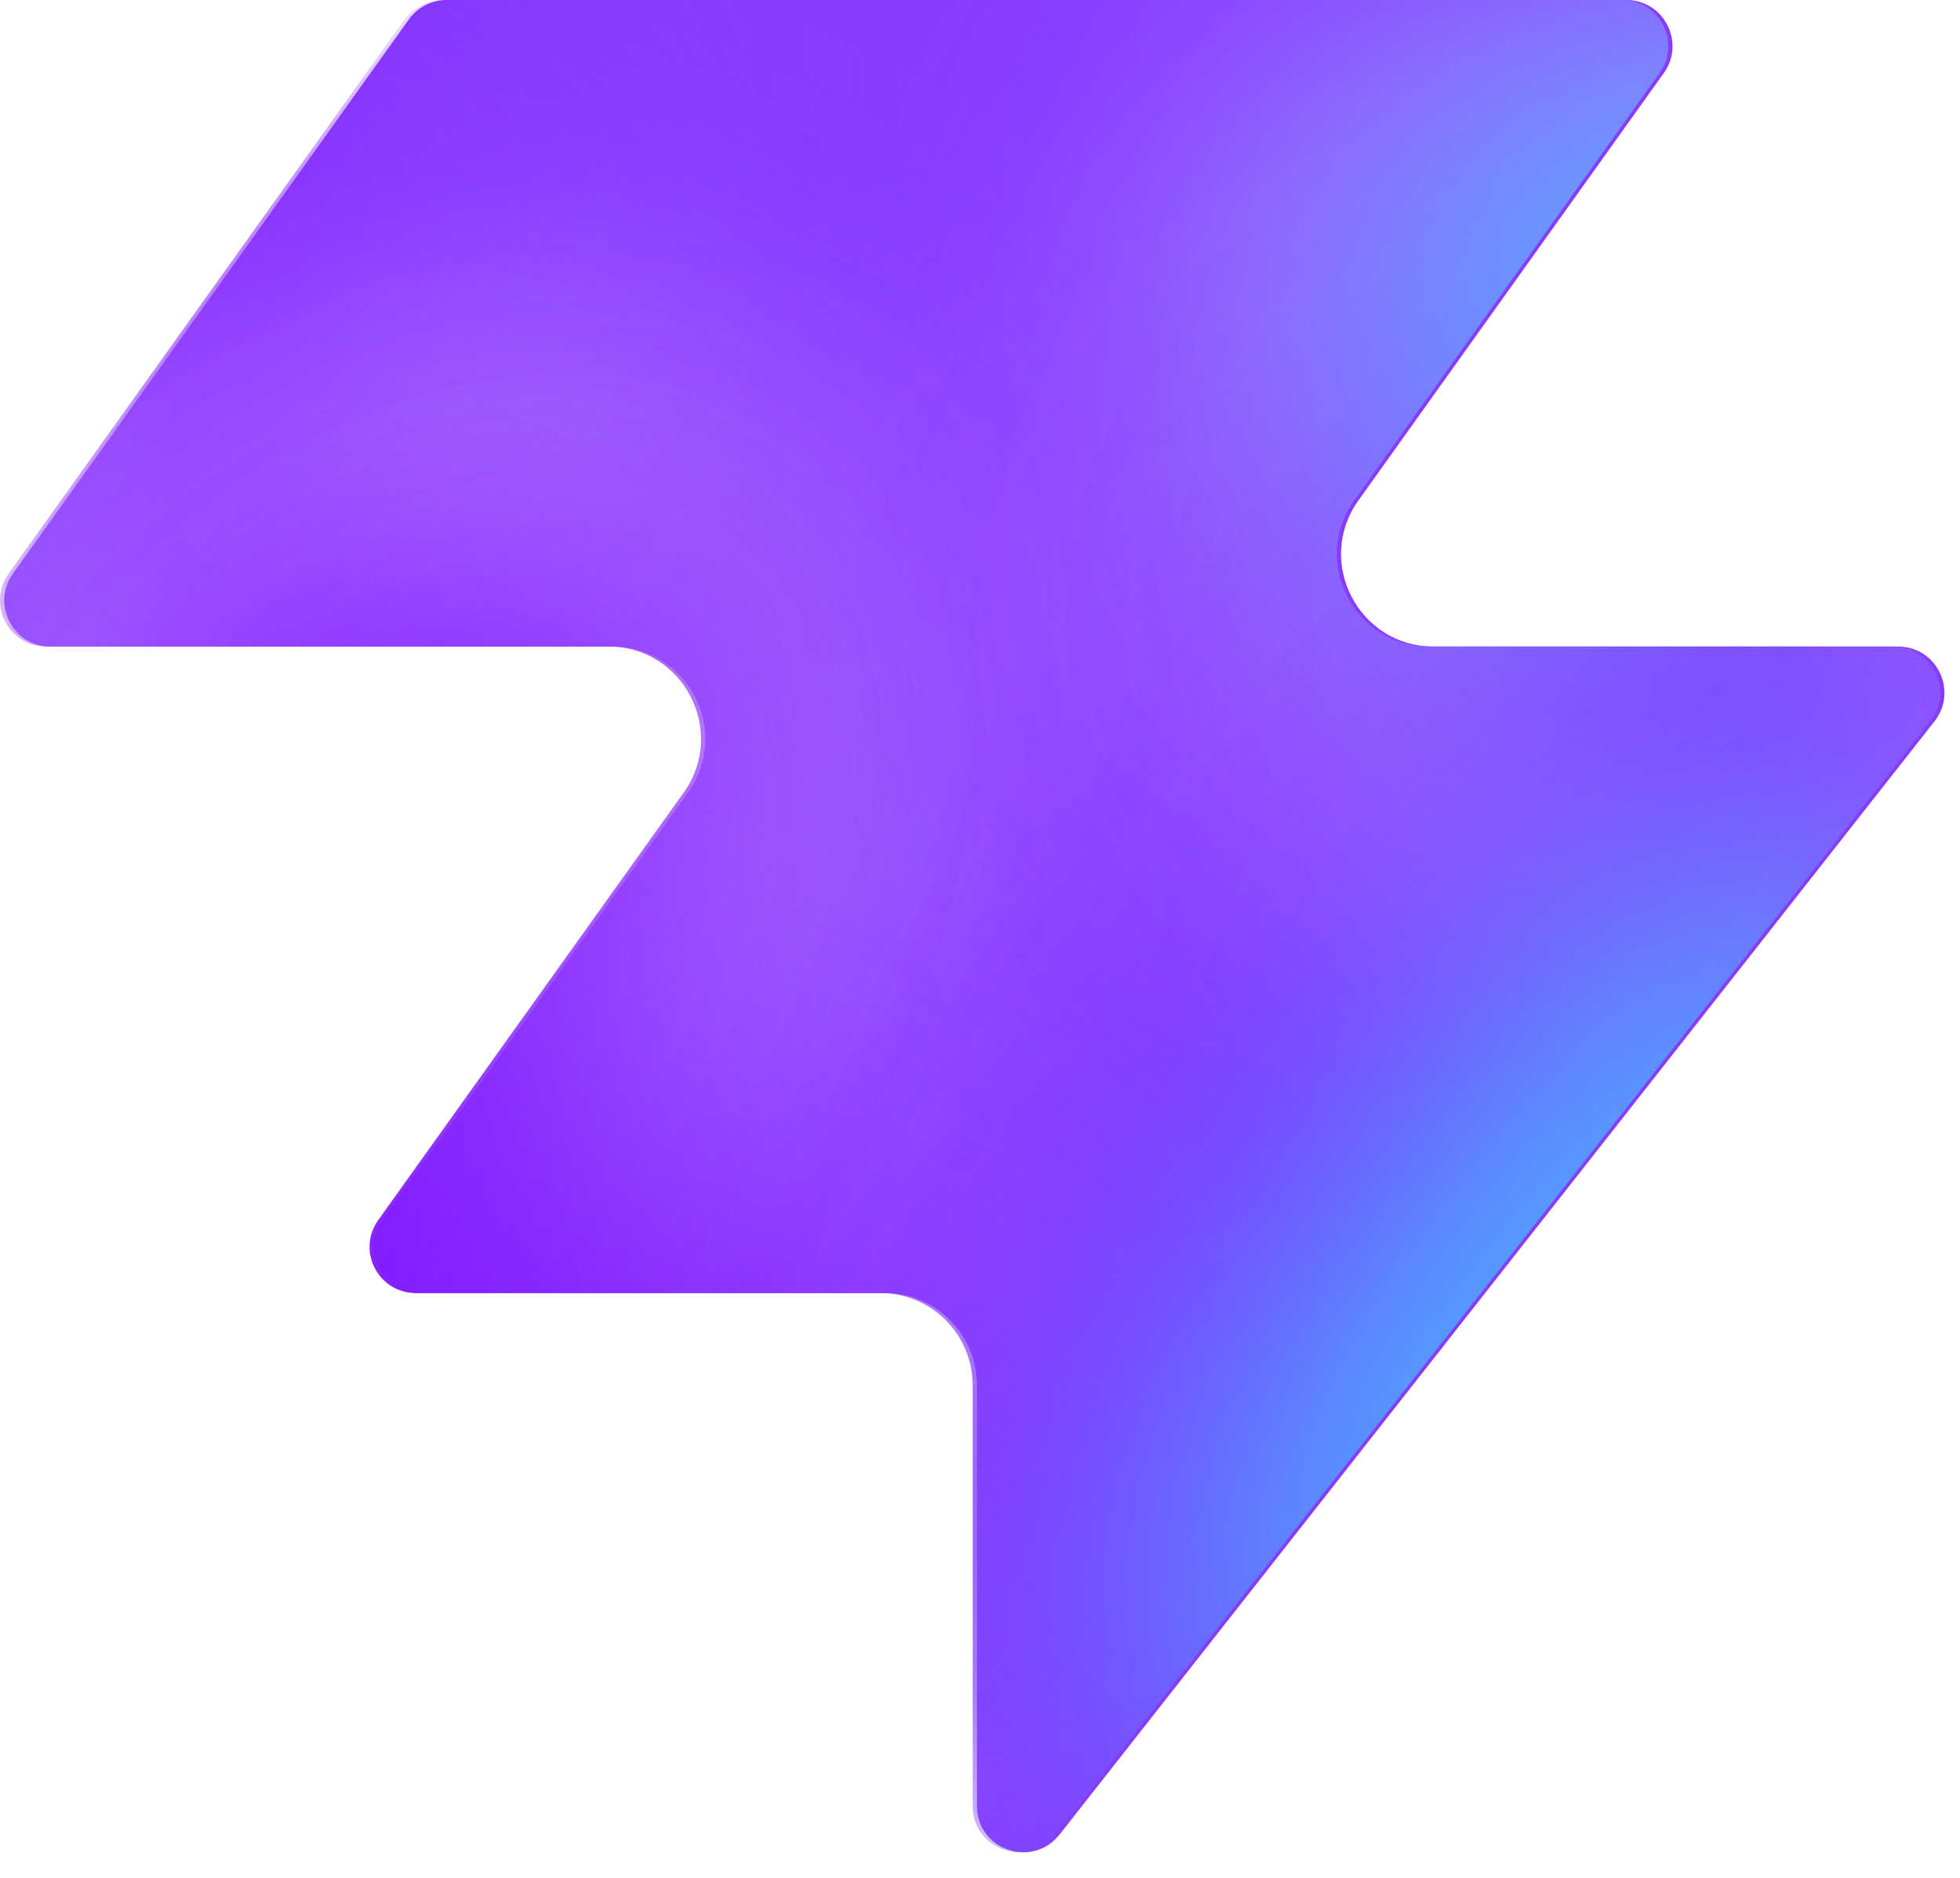
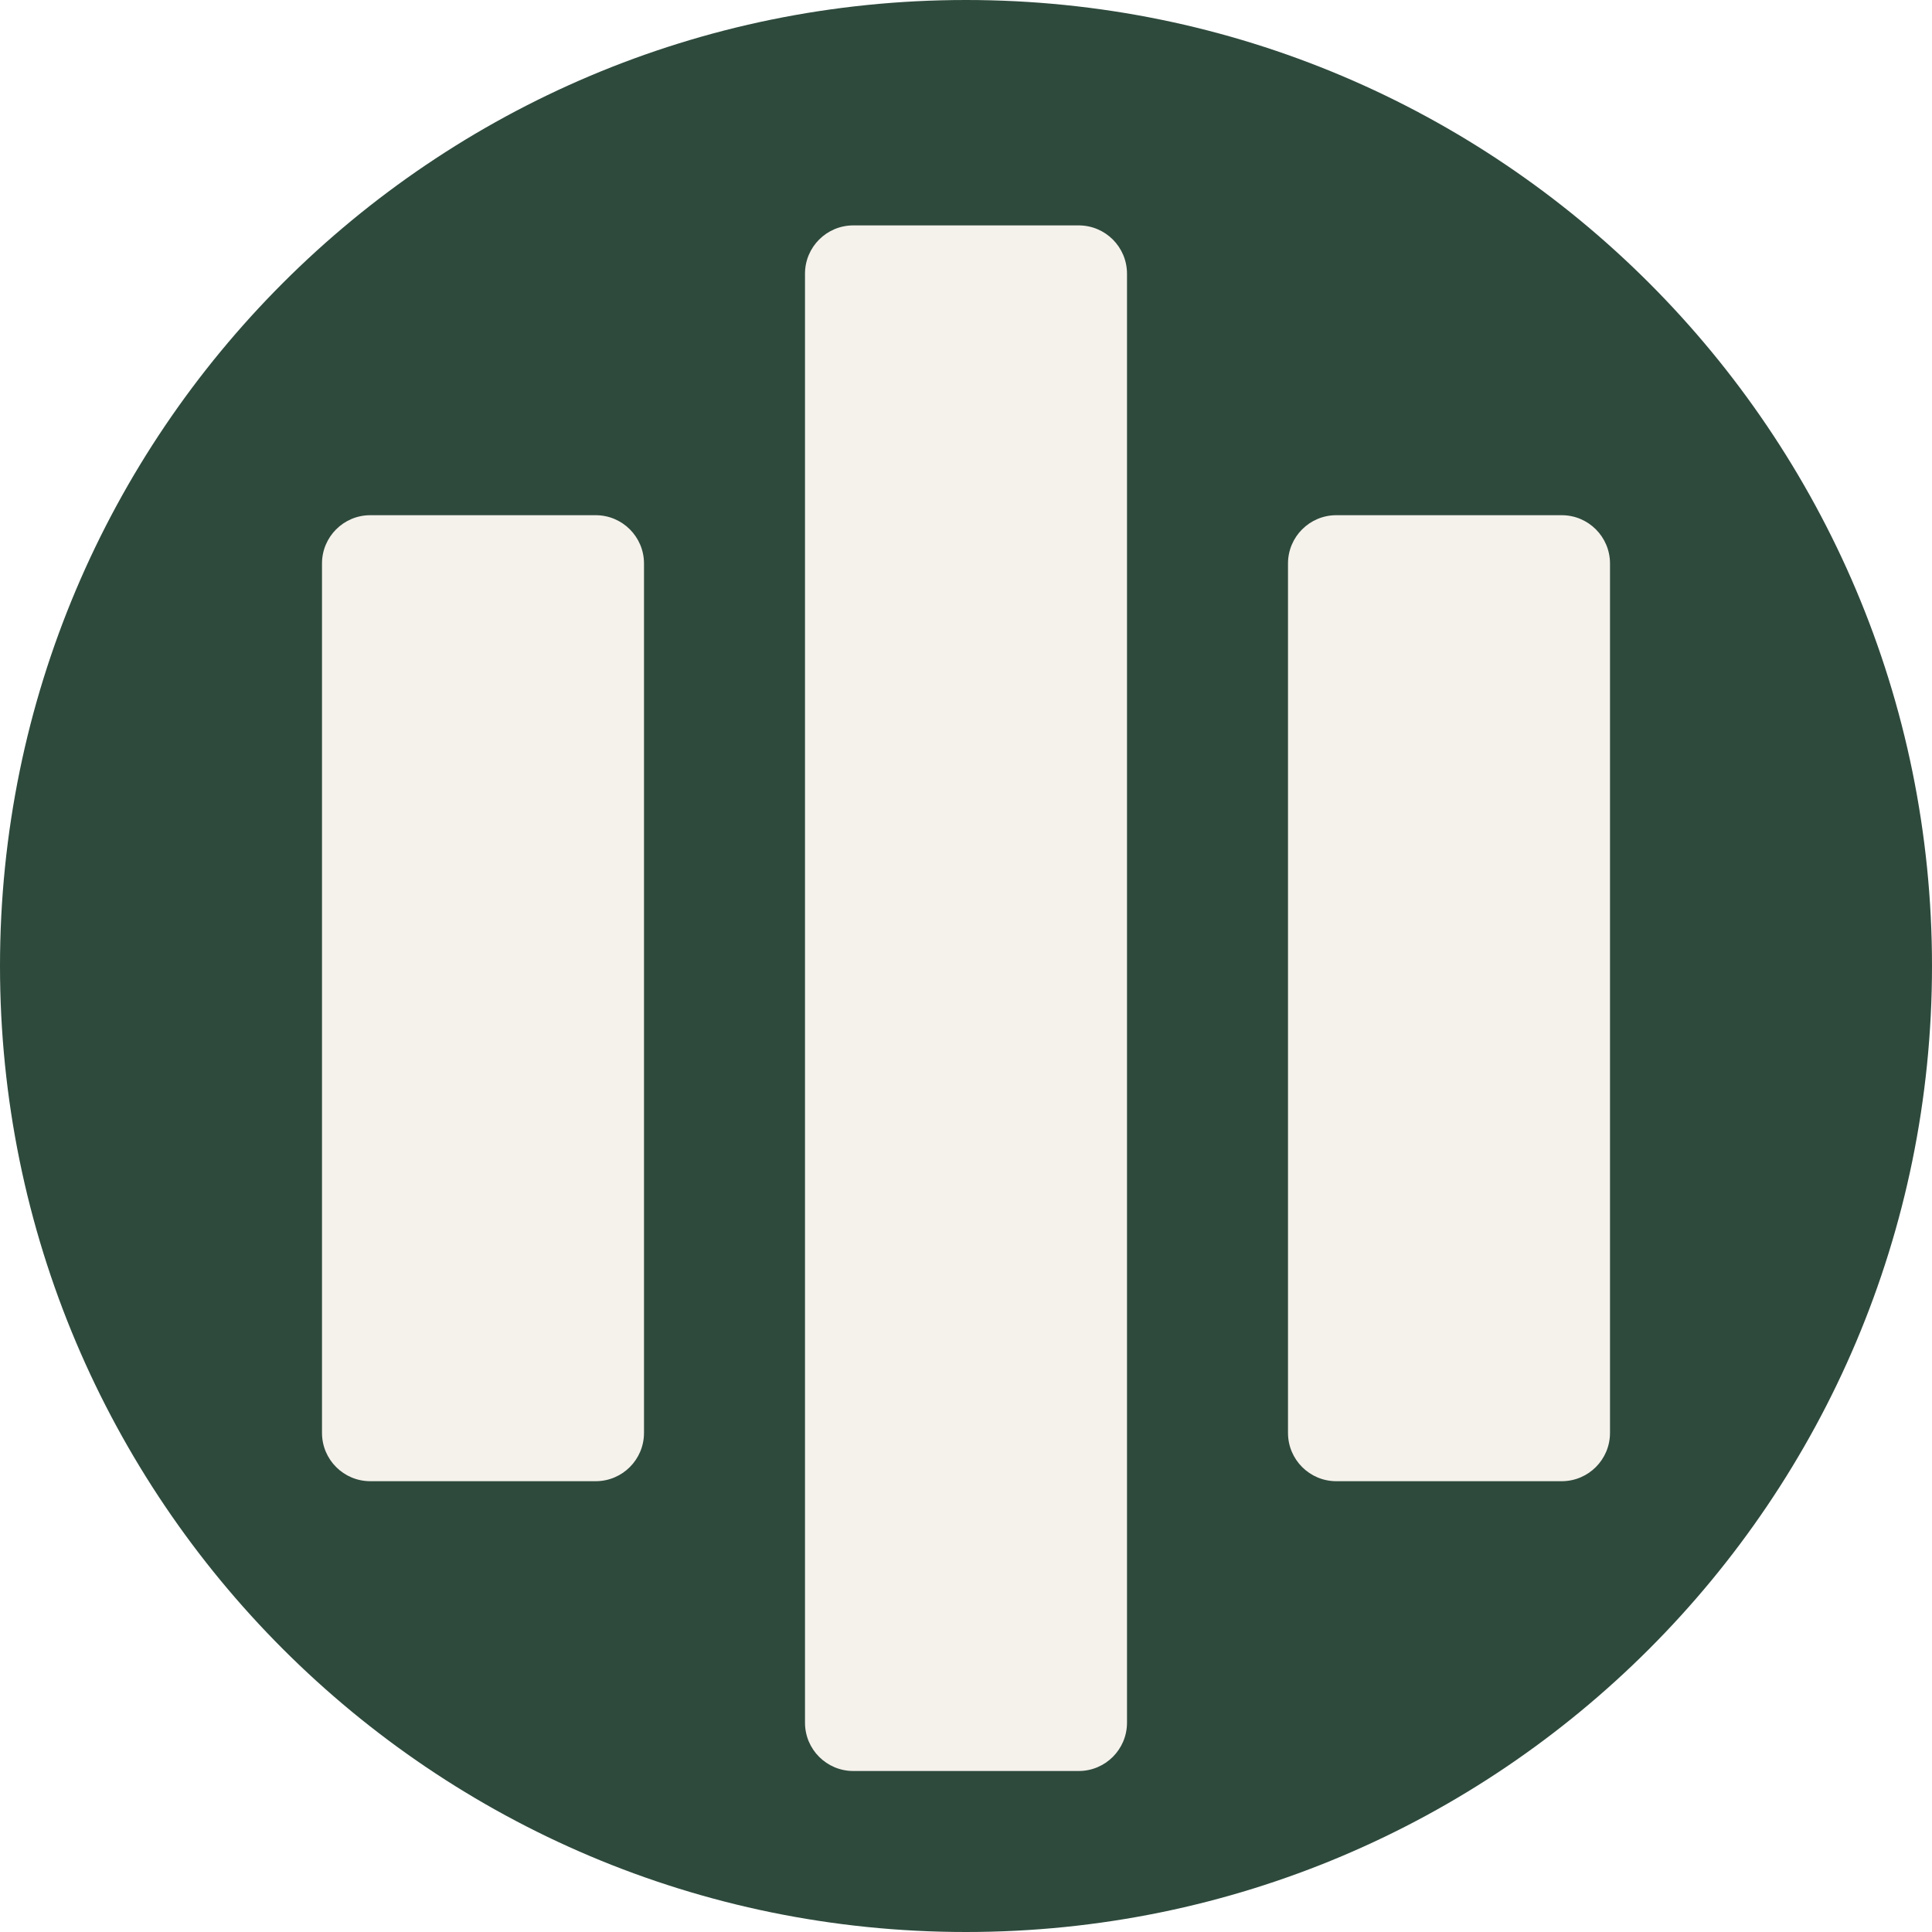
- <svg xmlns="http://www.w3.org/2000/svg" width="48" height="46" fill="none" viewBox="0 0 48 46">
-   <path fill="#863bff" d="M25.946 44.938c-.664.845-2.021.375-2.021-.698V33.937a2.26 2.26 0 0 0-2.262-2.262H10.287c-.92 0-1.456-1.04-.92-1.788l7.48-10.471c1.07-1.497 0-3.578-1.842-3.578H1.237c-.92 0-1.456-1.04-.92-1.788L10.013.474c.214-.297.556-.474.92-.474h28.894c.92 0 1.456 1.04.92 1.788l-7.48 10.471c-1.07 1.498 0 3.579 1.842 3.579h11.377c.943 0 1.473 1.088.89 1.83L25.947 44.94z" style="fill:#863bff;fill:color(display-p3 .525 .23 1);fill-opacity:1" />
-   <mask id="a" width="48" height="46" x="0" y="0" maskUnits="userSpaceOnUse" style="mask-type:alpha">
-     <path fill="#000" d="M25.842 44.938c-.664.844-2.021.375-2.021-.698V33.937a2.26 2.26 0 0 0-2.262-2.262H10.183c-.92 0-1.456-1.04-.92-1.788l7.48-10.471c1.07-1.498 0-3.579-1.842-3.579H1.133c-.92 0-1.456-1.04-.92-1.787L9.91.473c.214-.297.556-.474.92-.474h28.894c.92 0 1.456 1.04.92 1.788l-7.48 10.471c-1.07 1.498 0 3.578 1.842 3.578h11.377c.943 0 1.473 1.088.89 1.832L25.843 44.94z" style="fill:#000;fill-opacity:1" />
-   </mask>
-   <g mask="url(#a)">
-     <g filter="url(#b)">
-       <ellipse cx="5.508" cy="14.704" fill="#ede6ff" rx="5.508" ry="14.704" style="fill:#ede6ff;fill:color(display-p3 .927 .903 1);fill-opacity:1" transform="matrix(.00324 1 1 -.00324 -4.47 31.516)" />
-     </g>
-     <g filter="url(#c)">
-       <ellipse cx="10.399" cy="29.851" fill="#ede6ff" rx="10.399" ry="29.851" style="fill:#ede6ff;fill:color(display-p3 .927 .903 1);fill-opacity:1" transform="matrix(.00324 1 1 -.00324 -39.328 7.883)" />
-     </g>
-     <g filter="url(#d)">
-       <ellipse cx="5.508" cy="30.487" fill="#7e14ff" rx="5.508" ry="30.487" style="fill:#7e14ff;fill:color(display-p3 .492 .077 1);fill-opacity:1" transform="rotate(89.814 -25.913 -14.639)scale(1 -1)" />
-     </g>
-     <g filter="url(#e)">
-       <ellipse cx="5.508" cy="30.599" fill="#7e14ff" rx="5.508" ry="30.599" style="fill:#7e14ff;fill:color(display-p3 .492 .077 1);fill-opacity:1" transform="rotate(89.814 -32.644 -3.334)scale(1 -1)" />
-     </g>
-     <g filter="url(#f)">
-       <ellipse cx="5.508" cy="30.599" fill="#7e14ff" rx="5.508" ry="30.599" style="fill:#7e14ff;fill:color(display-p3 .492 .077 1);fill-opacity:1" transform="matrix(.00324 1 1 -.00324 -34.34 30.47)" />
-     </g>
-     <g filter="url(#g)">
-       <ellipse cx="14.072" cy="22.078" fill="#ede6ff" rx="14.072" ry="22.078" style="fill:#ede6ff;fill:color(display-p3 .927 .903 1);fill-opacity:1" transform="rotate(93.35 24.506 48.493)scale(-1 1)" />
-     </g>
-     <g filter="url(#h)">
-       <ellipse cx="3.47" cy="21.501" fill="#7e14ff" rx="3.47" ry="21.501" style="fill:#7e14ff;fill:color(display-p3 .492 .077 1);fill-opacity:1" transform="rotate(89.009 28.708 47.59)scale(-1 1)" />
-     </g>
-     <g filter="url(#i)">
-       <ellipse cx="3.47" cy="21.501" fill="#7e14ff" rx="3.47" ry="21.501" style="fill:#7e14ff;fill:color(display-p3 .492 .077 1);fill-opacity:1" transform="rotate(89.009 28.708 47.59)scale(-1 1)" />
-     </g>
-     <g filter="url(#j)">
-       <ellipse cx=".387" cy="8.972" fill="#7e14ff" rx="4.407" ry="29.108" style="fill:#7e14ff;fill:color(display-p3 .492 .077 1);fill-opacity:1" transform="rotate(39.51 .387 8.972)" />
-     </g>
-     <g filter="url(#k)">
-       <ellipse cx="47.523" cy="-6.092" fill="#7e14ff" rx="4.407" ry="29.108" style="fill:#7e14ff;fill:color(display-p3 .492 .077 1);fill-opacity:1" transform="rotate(37.892 47.523 -6.092)" />
-     </g>
-     <g filter="url(#l)">
-       <ellipse cx="41.412" cy="6.333" fill="#47bfff" rx="5.971" ry="9.665" style="fill:#47bfff;fill:color(display-p3 .28 .748 1);fill-opacity:1" transform="rotate(37.892 41.412 6.333)" />
-     </g>
-     <g filter="url(#m)">
-       <ellipse cx="-1.879" cy="38.332" fill="#7e14ff" rx="4.407" ry="29.108" style="fill:#7e14ff;fill:color(display-p3 .492 .077 1);fill-opacity:1" transform="rotate(37.892 -1.88 38.332)" />
-     </g>
-     <g filter="url(#n)">
-       <ellipse cx="-1.879" cy="38.332" fill="#7e14ff" rx="4.407" ry="29.108" style="fill:#7e14ff;fill:color(display-p3 .492 .077 1);fill-opacity:1" transform="rotate(37.892 -1.88 38.332)" />
-     </g>
-     <g filter="url(#o)">
-       <ellipse cx="35.651" cy="29.907" fill="#7e14ff" rx="4.407" ry="29.108" style="fill:#7e14ff;fill:color(display-p3 .492 .077 1);fill-opacity:1" transform="rotate(37.892 35.651 29.907)" />
-     </g>
-     <g filter="url(#p)">
-       <ellipse cx="38.418" cy="32.4" fill="#47bfff" rx="5.971" ry="15.297" style="fill:#47bfff;fill:color(display-p3 .28 .748 1);fill-opacity:1" transform="rotate(37.892 38.418 32.4)" />
-     </g>
-   </g>
-   <defs>
-     <filter id="b" width="60.045" height="41.654" x="-19.77" y="16.149" color-interpolation-filters="sRGB" filterUnits="userSpaceOnUse">
-       <feFlood flood-opacity="0" result="BackgroundImageFix" />
-       <feBlend in="SourceGraphic" in2="BackgroundImageFix" result="shape" />
-       <feGaussianBlur result="effect1_foregroundBlur_2002_17158" stdDeviation="7.659" />
-     </filter>
-     <filter id="c" width="90.34" height="51.437" x="-54.613" y="-7.533" color-interpolation-filters="sRGB" filterUnits="userSpaceOnUse">
-       <feFlood flood-opacity="0" result="BackgroundImageFix" />
-       <feBlend in="SourceGraphic" in2="BackgroundImageFix" result="shape" />
-       <feGaussianBlur result="effect1_foregroundBlur_2002_17158" stdDeviation="7.659" />
-     </filter>
-     <filter id="d" width="79.355" height="29.4" x="-49.64" y="2.03" color-interpolation-filters="sRGB" filterUnits="userSpaceOnUse">
-       <feFlood flood-opacity="0" result="BackgroundImageFix" />
-       <feBlend in="SourceGraphic" in2="BackgroundImageFix" result="shape" />
-       <feGaussianBlur result="effect1_foregroundBlur_2002_17158" stdDeviation="4.596" />
-     </filter>
-     <filter id="e" width="79.579" height="29.4" x="-45.045" y="20.029" color-interpolation-filters="sRGB" filterUnits="userSpaceOnUse">
-       <feFlood flood-opacity="0" result="BackgroundImageFix" />
-       <feBlend in="SourceGraphic" in2="BackgroundImageFix" result="shape" />
-       <feGaussianBlur result="effect1_foregroundBlur_2002_17158" stdDeviation="4.596" />
-     </filter>
-     <filter id="f" width="79.579" height="29.4" x="-43.513" y="21.178" color-interpolation-filters="sRGB" filterUnits="userSpaceOnUse">
-       <feFlood flood-opacity="0" result="BackgroundImageFix" />
-       <feBlend in="SourceGraphic" in2="BackgroundImageFix" result="shape" />
-       <feGaussianBlur result="effect1_foregroundBlur_2002_17158" stdDeviation="4.596" />
-     </filter>
-     <filter id="g" width="74.749" height="58.852" x="15.756" y="-17.901" color-interpolation-filters="sRGB" filterUnits="userSpaceOnUse">
-       <feFlood flood-opacity="0" result="BackgroundImageFix" />
-       <feBlend in="SourceGraphic" in2="BackgroundImageFix" result="shape" />
-       <feGaussianBlur result="effect1_foregroundBlur_2002_17158" stdDeviation="7.659" />
-     </filter>
-     <filter id="h" width="61.377" height="25.362" x="23.548" y="2.284" color-interpolation-filters="sRGB" filterUnits="userSpaceOnUse">
-       <feFlood flood-opacity="0" result="BackgroundImageFix" />
-       <feBlend in="SourceGraphic" in2="BackgroundImageFix" result="shape" />
-       <feGaussianBlur result="effect1_foregroundBlur_2002_17158" stdDeviation="4.596" />
-     </filter>
-     <filter id="i" width="61.377" height="25.362" x="23.548" y="2.284" color-interpolation-filters="sRGB" filterUnits="userSpaceOnUse">
-       <feFlood flood-opacity="0" result="BackgroundImageFix" />
-       <feBlend in="SourceGraphic" in2="BackgroundImageFix" result="shape" />
-       <feGaussianBlur result="effect1_foregroundBlur_2002_17158" stdDeviation="4.596" />
-     </filter>
-     <filter id="j" width="56.045" height="63.649" x="-27.636" y="-22.853" color-interpolation-filters="sRGB" filterUnits="userSpaceOnUse">
-       <feFlood flood-opacity="0" result="BackgroundImageFix" />
-       <feBlend in="SourceGraphic" in2="BackgroundImageFix" result="shape" />
-       <feGaussianBlur result="effect1_foregroundBlur_2002_17158" stdDeviation="4.596" />
-     </filter>
-     <filter id="k" width="54.814" height="64.646" x="20.116" y="-38.415" color-interpolation-filters="sRGB" filterUnits="userSpaceOnUse">
-       <feFlood flood-opacity="0" result="BackgroundImageFix" />
-       <feBlend in="SourceGraphic" in2="BackgroundImageFix" result="shape" />
-       <feGaussianBlur result="effect1_foregroundBlur_2002_17158" stdDeviation="4.596" />
-     </filter>
-     <filter id="l" width="33.541" height="35.313" x="24.641" y="-11.323" color-interpolation-filters="sRGB" filterUnits="userSpaceOnUse">
-       <feFlood flood-opacity="0" result="BackgroundImageFix" />
-       <feBlend in="SourceGraphic" in2="BackgroundImageFix" result="shape" />
-       <feGaussianBlur result="effect1_foregroundBlur_2002_17158" stdDeviation="4.596" />
-     </filter>
-     <filter id="m" width="54.814" height="64.646" x="-29.286" y="6.009" color-interpolation-filters="sRGB" filterUnits="userSpaceOnUse">
-       <feFlood flood-opacity="0" result="BackgroundImageFix" />
-       <feBlend in="SourceGraphic" in2="BackgroundImageFix" result="shape" />
-       <feGaussianBlur result="effect1_foregroundBlur_2002_17158" stdDeviation="4.596" />
-     </filter>
-     <filter id="n" width="54.814" height="64.646" x="-29.286" y="6.009" color-interpolation-filters="sRGB" filterUnits="userSpaceOnUse">
-       <feFlood flood-opacity="0" result="BackgroundImageFix" />
-       <feBlend in="SourceGraphic" in2="BackgroundImageFix" result="shape" />
-       <feGaussianBlur result="effect1_foregroundBlur_2002_17158" stdDeviation="4.596" />
-     </filter>
-     <filter id="o" width="54.814" height="64.646" x="8.244" y="-2.416" color-interpolation-filters="sRGB" filterUnits="userSpaceOnUse">
-       <feFlood flood-opacity="0" result="BackgroundImageFix" />
-       <feBlend in="SourceGraphic" in2="BackgroundImageFix" result="shape" />
-       <feGaussianBlur result="effect1_foregroundBlur_2002_17158" stdDeviation="4.596" />
-     </filter>
-     <filter id="p" width="39.409" height="43.623" x="18.713" y="10.588" color-interpolation-filters="sRGB" filterUnits="userSpaceOnUse">
-       <feFlood flood-opacity="0" result="BackgroundImageFix" />
-       <feBlend in="SourceGraphic" in2="BackgroundImageFix" result="shape" />
-       <feGaussianBlur result="effect1_foregroundBlur_2002_17158" stdDeviation="4.596" />
-     </filter>
-   </defs>
+ <svg xmlns="http://www.w3.org/2000/svg" viewBox="0 0 120 120">
+   <circle cx="60" cy="60" r="60" fill="#2E4A3D" />
+   <rect x="20" y="32" width="20" height="60" rx="3" fill="#F5F2EB" />
+   <rect x="80" y="32" width="20" height="60" rx="3" fill="#F5F2EB" />
+   <rect x="50" y="14" width="20" height="96" rx="3" fill="#F5F2EB" />
</svg>
